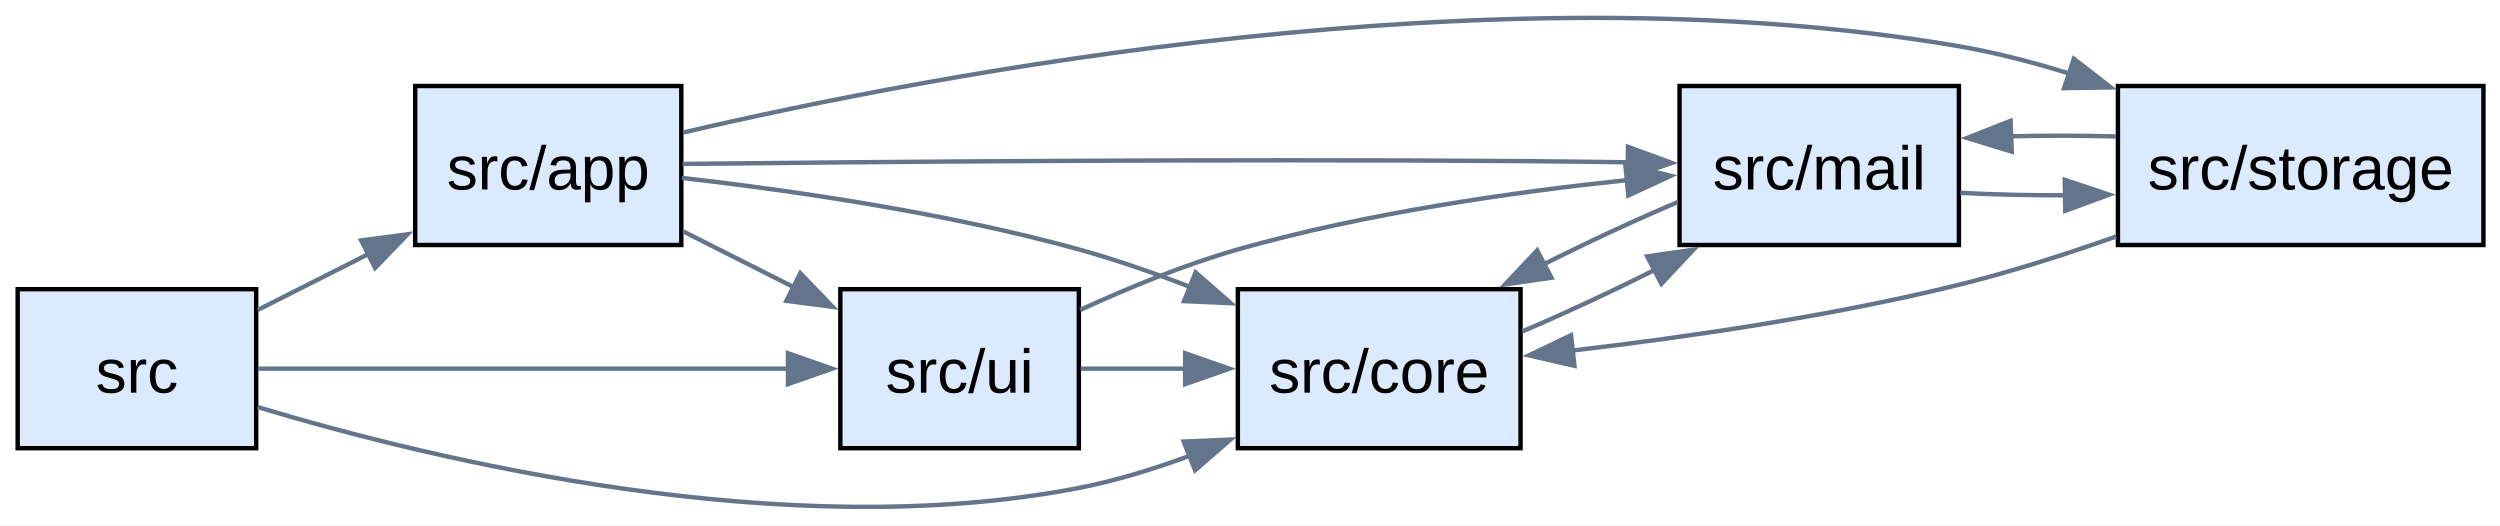
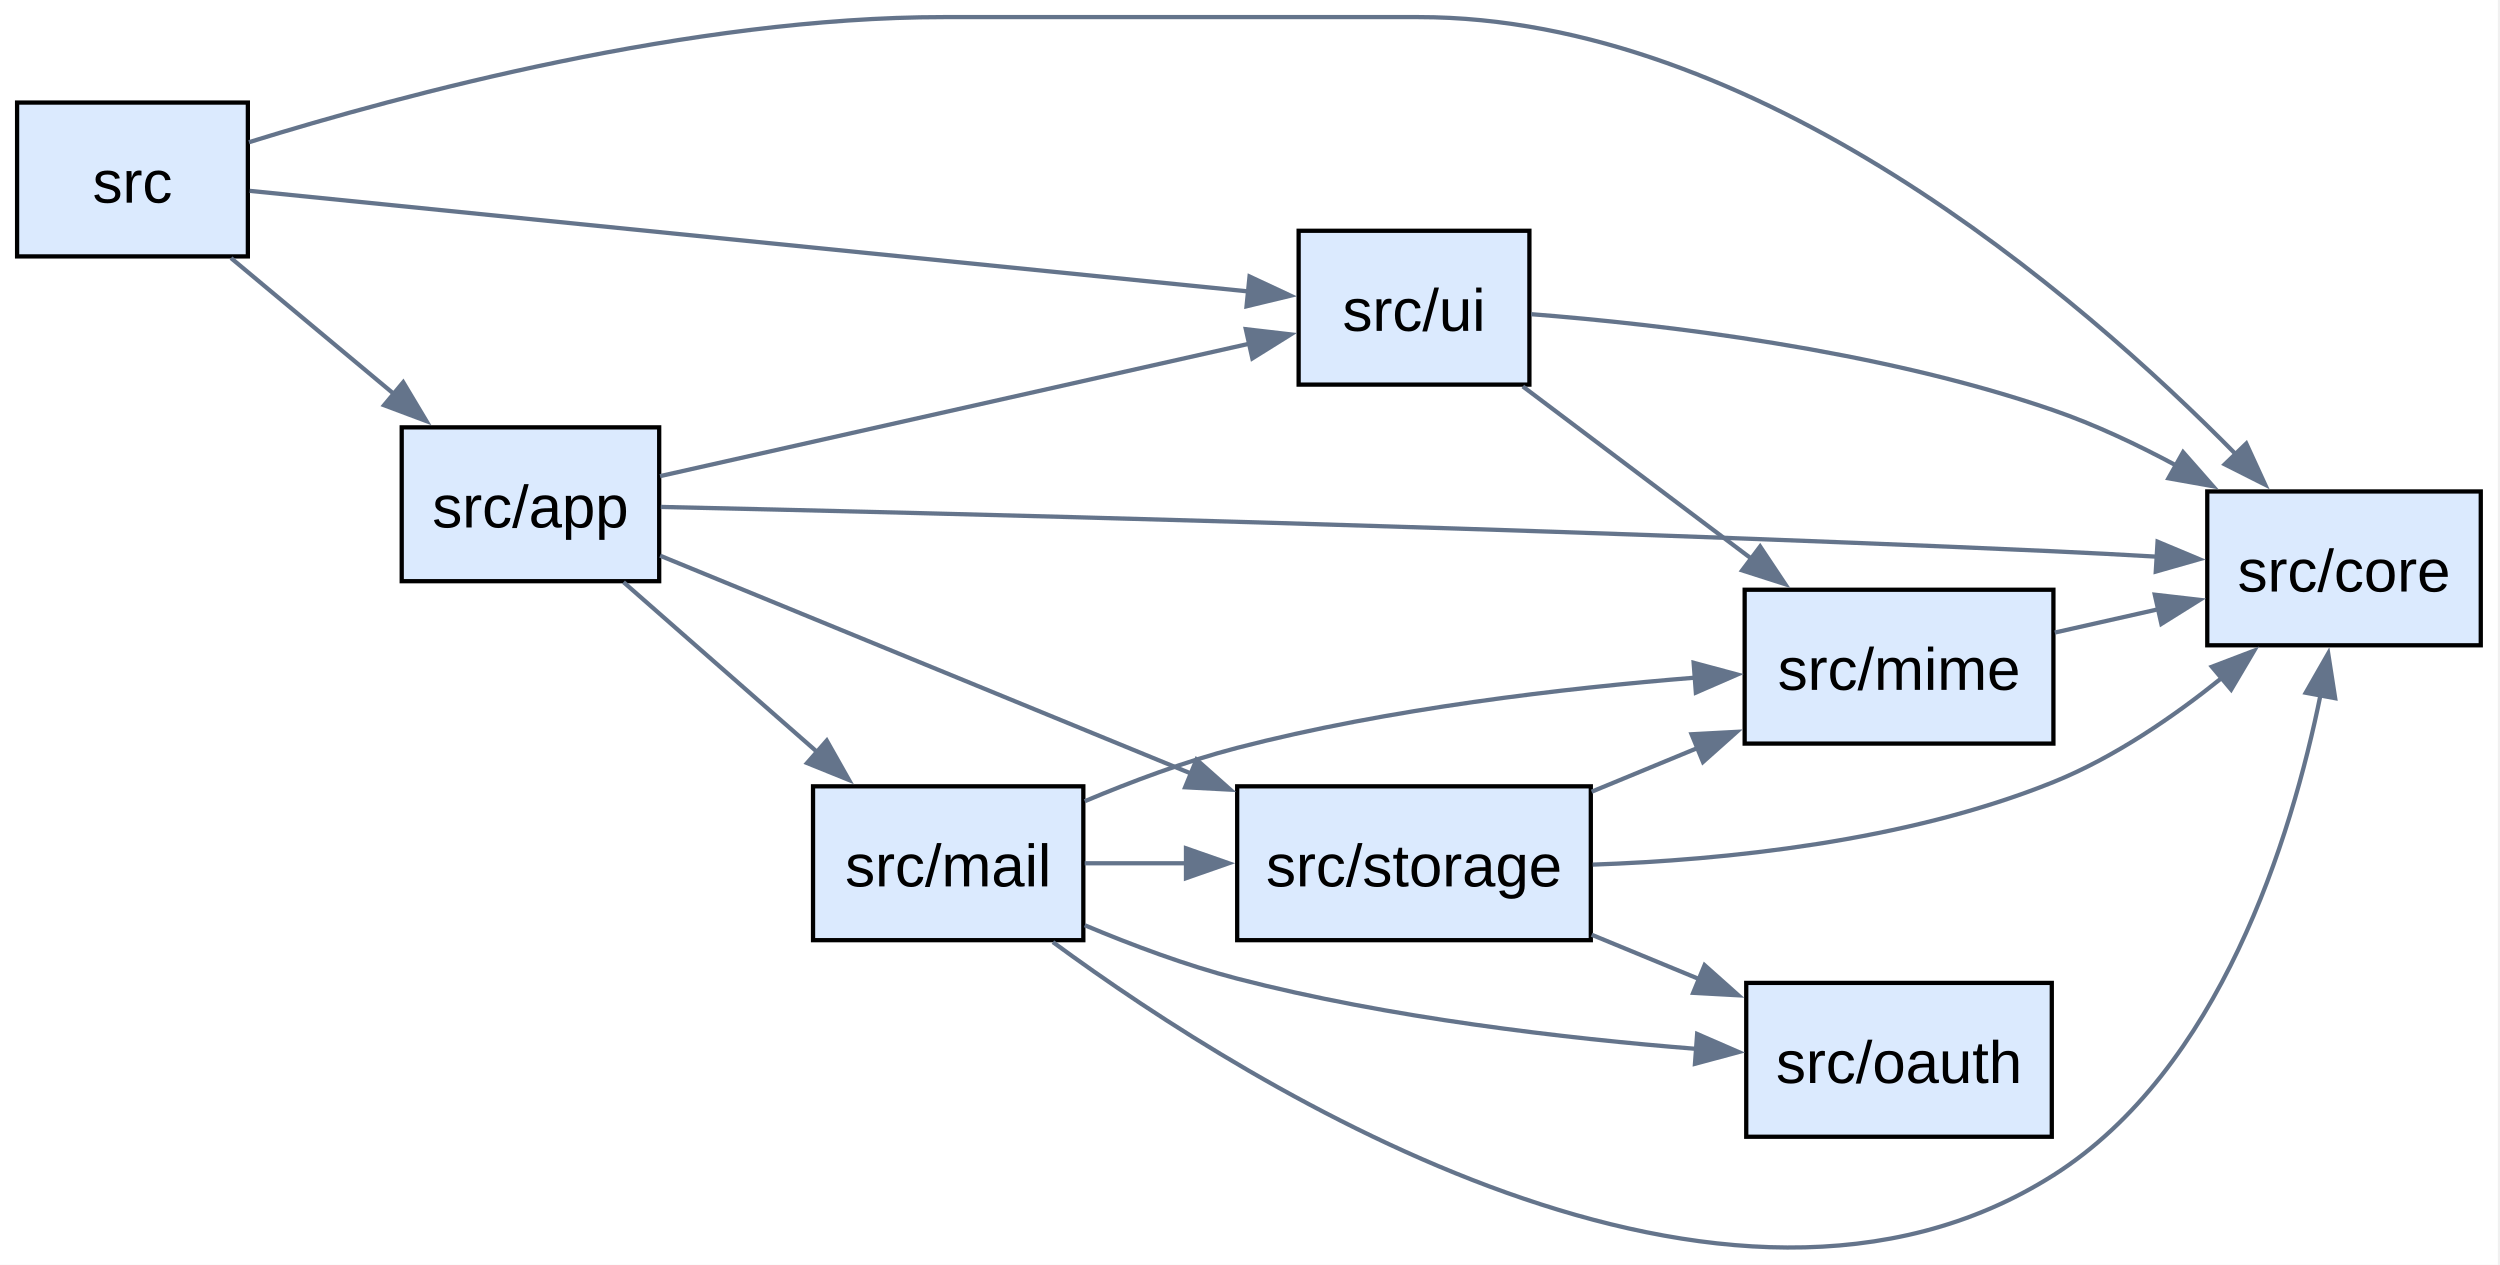
- <svg xmlns="http://www.w3.org/2000/svg" width="566pt" height="119pt" viewBox="0.00 0.00 566.00 119.00">
-   <g id="graph0" class="graph" transform="scale(1 1) rotate(0) translate(4 114.91)">
-     <polygon fill="white" stroke="none" points="-4,4 -4,-114.91 562.25,-114.91 562.25,4 -4,4" />
+ <svg xmlns="http://www.w3.org/2000/svg" width="585pt" height="296pt" viewBox="0.00 0.00 585.00 296.00">
+   <g id="graph0" class="graph" transform="scale(1 1) rotate(0) translate(4 291.97)">
+     <polygon fill="white" stroke="none" points="-4,4 -4,-291.97 580.5,-291.97 580.5,4 -4,4" />
    <g id="node1" class="node">
-       <polygon fill="#dbeafe" stroke="black" points="54,-49.44 0,-49.44 0,-13.44 54,-13.44 54,-49.44" />
-       <text xml:space="preserve" text-anchor="middle" x="27" y="-26.01" font-family="Arial" font-size="14.00">src</text>
+       <polygon fill="#dbeafe" stroke="black" points="54,-267.97 0,-267.97 0,-231.97 54,-231.97 54,-267.97" />
+       <text xml:space="preserve" text-anchor="middle" x="27" y="-244.55" font-family="Arial" font-size="14.00">src</text>
    </g>
    <g id="node2" class="node">
-       <polygon fill="#dbeafe" stroke="black" points="150.25,-95.44 90,-95.44 90,-59.44 150.25,-59.44 150.25,-95.44" />
-       <text xml:space="preserve" text-anchor="middle" x="120.12" y="-72.01" font-family="Arial" font-size="14.00">src/app</text>
+       <polygon fill="#dbeafe" stroke="black" points="150.25,-191.97 90,-191.97 90,-155.97 150.25,-155.97 150.25,-191.97" />
+       <text xml:space="preserve" text-anchor="middle" x="120.12" y="-168.55" font-family="Arial" font-size="14.00">src/app</text>
    </g>
    <g id="edge1" class="edge">
-       <path fill="none" stroke="#64748b" d="M54.36,-44.74C62.2,-48.7 70.98,-53.14 79.48,-57.43" />
-       <polygon fill="#64748b" stroke="#64748b" points="77.77,-60.48 88.28,-61.87 80.93,-54.24 77.77,-60.48" />
+       <path fill="none" stroke="#64748b" d="M50.06,-231.58C61.5,-222.03 75.67,-210.21 88.19,-199.77" />
+       <polygon fill="#64748b" stroke="#64748b" points="90.35,-202.53 95.79,-193.43 85.87,-197.15 90.35,-202.53" />
    </g>
    <g id="node3" class="node">
-       <polygon fill="#dbeafe" stroke="black" points="340.25,-49.44 276.25,-49.44 276.25,-13.44 340.25,-13.44 340.25,-49.44" />
-       <text xml:space="preserve" text-anchor="middle" x="308.25" y="-26.01" font-family="Arial" font-size="14.00">src/core</text>
+       <polygon fill="#dbeafe" stroke="black" points="576.5,-176.97 512.5,-176.97 512.5,-140.97 576.5,-140.97 576.5,-176.97" />
+       <text xml:space="preserve" text-anchor="middle" x="544.5" y="-153.55" font-family="Arial" font-size="14.00">src/core</text>
    </g>
    <g id="edge2" class="edge">
-       <path fill="none" stroke="#64748b" d="M54.32,-22.75C94.6,-10.64 173.88,8.43 240.25,-4.44 248.64,-6.07 257.31,-8.74 265.52,-11.79" />
-       <polygon fill="#64748b" stroke="#64748b" points="263.98,-14.94 274.57,-15.39 266.57,-8.44 263.98,-14.94" />
+       <path fill="none" stroke="#64748b" d="M54.25,-258.69C90.43,-269.91 157.84,-287.97 216.88,-287.97 216.88,-287.97 216.88,-287.97 327.88,-287.97 406.96,-287.97 482.17,-223.28 519.33,-185.52" />
+       <polygon fill="#64748b" stroke="#64748b" points="521.63,-188.18 526.05,-178.55 516.59,-183.32 521.63,-188.18" />
+     </g>
+     <g id="node8" class="node">
+       <polygon fill="#dbeafe" stroke="black" points="353.88,-237.97 299.88,-237.97 299.88,-201.97 353.88,-201.97 353.88,-237.97" />
+       <text xml:space="preserve" text-anchor="middle" x="326.88" y="-214.55" font-family="Arial" font-size="14.00">src/ui</text>
+     </g>
+     <g id="edge3" class="edge">
+       <path fill="none" stroke="#64748b" d="M54.43,-247.31C107.43,-241.97 226.81,-229.95 288.06,-223.78" />
+       <polygon fill="#64748b" stroke="#64748b" points="288.39,-227.27 297.99,-222.78 287.69,-220.3 288.39,-227.27" />
+     </g>
+     <g id="edge4" class="edge">
+       <path fill="none" stroke="#64748b" d="M150.62,-173.35C211.53,-171.99 355.64,-168.45 476.5,-162.97 484.32,-162.62 492.65,-162.17 500.69,-161.71" />
+       <polygon fill="#64748b" stroke="#64748b" points="500.87,-165.21 510.64,-161.12 500.45,-158.22 500.87,-165.21" />
+     </g>
+     <g id="node4" class="node">
+       <polygon fill="#dbeafe" stroke="black" points="249.5,-107.97 186.25,-107.97 186.25,-71.97 249.5,-71.97 249.5,-107.97" />
+       <text xml:space="preserve" text-anchor="middle" x="217.88" y="-84.55" font-family="Arial" font-size="14.00">src/mail</text>
+     </g>
+     <g id="edge5" class="edge">
+       <path fill="none" stroke="#64748b" d="M141.9,-155.75C155.23,-144.05 172.75,-128.68 187.5,-115.75" />
+       <polygon fill="#64748b" stroke="#64748b" points="189.46,-118.68 194.67,-109.45 184.85,-113.42 189.46,-118.68" />
+     </g>
+     <g id="node7" class="node">
+       <polygon fill="#dbeafe" stroke="black" points="368.25,-107.97 285.5,-107.97 285.5,-71.97 368.25,-71.97 368.25,-107.97" />
+       <text xml:space="preserve" text-anchor="middle" x="326.88" y="-84.55" font-family="Arial" font-size="14.00">src/storage</text>
+     </g>
+     <g id="edge6" class="edge">
+       <path fill="none" stroke="#64748b" d="M150.46,-161.94C182.87,-148.64 235.67,-126.98 274.88,-110.89" />
+       <polygon fill="#64748b" stroke="#64748b" points="275.98,-114.23 283.9,-107.19 273.32,-107.75 275.98,-114.23" />
+     </g>
+     <g id="edge7" class="edge">
+       <path fill="none" stroke="#64748b" d="M150.46,-180.56C186.79,-188.73 248.73,-202.64 288.45,-211.57" />
+       <polygon fill="#64748b" stroke="#64748b" points="287.52,-214.94 298.04,-213.72 289.05,-208.11 287.52,-214.94" />
+     </g>
+     <g id="edge8" class="edge">
+       <path fill="none" stroke="#64748b" d="M242.38,-71.52C289.97,-36.55 399.74,31.68 476.5,-16.97 515.42,-41.65 532.16,-95.66 539.03,-129.51" />
+       <polygon fill="#64748b" stroke="#64748b" points="535.54,-129.87 540.8,-139.06 542.43,-128.59 535.54,-129.87" />
+     </g>
+     <g id="node5" class="node">
+       <polygon fill="#dbeafe" stroke="black" points="476.5,-153.97 404.25,-153.97 404.25,-117.97 476.5,-117.97 476.5,-153.97" />
+       <text xml:space="preserve" text-anchor="middle" x="440.38" y="-130.55" font-family="Arial" font-size="14.00">src/mime</text>
+     </g>
+     <g id="edge9" class="edge">
+       <path fill="none" stroke="#64748b" d="M249.82,-104.48C260.87,-109.13 273.54,-113.87 285.5,-116.97 320.85,-126.15 361.95,-130.93 392.77,-133.41" />
+       <polygon fill="#64748b" stroke="#64748b" points="392.31,-136.88 402.54,-134.13 392.83,-129.9 392.31,-136.88" />
    </g>
    <g id="node6" class="node">
-       <polygon fill="#dbeafe" stroke="black" points="240.25,-49.44 186.25,-49.44 186.25,-13.44 240.25,-13.44 240.25,-49.44" />
-       <text xml:space="preserve" text-anchor="middle" x="213.25" y="-26.01" font-family="Arial" font-size="14.00">src/ui</text>
-     </g>
-     <g id="edge3" class="edge">
-       <path fill="none" stroke="#64748b" d="M54.4,-31.44C85.87,-31.44 138.68,-31.44 174.47,-31.44" />
-       <polygon fill="#64748b" stroke="#64748b" points="174.39,-34.94 184.39,-31.44 174.39,-27.94 174.39,-34.94" />
-     </g>
-     <g id="edge4" class="edge">
-       <path fill="none" stroke="#64748b" d="M150.4,-74.63C174.76,-71.85 210.18,-66.78 240.25,-58.44 248.57,-56.13 257.26,-53.11 265.52,-49.93" />
-       <polygon fill="#64748b" stroke="#64748b" points="266.68,-53.24 274.65,-46.27 264.07,-46.74 266.68,-53.24" />
-     </g>
-     <g id="node4" class="node">
-       <polygon fill="#dbeafe" stroke="black" points="439.5,-95.44 376.25,-95.44 376.25,-59.44 439.5,-59.44 439.5,-95.44" />
-       <text xml:space="preserve" text-anchor="middle" x="407.88" y="-72.01" font-family="Arial" font-size="14.00">src/mail</text>
-     </g>
-     <g id="edge5" class="edge">
-       <path fill="none" stroke="#64748b" d="M150.54,-77.8C192.6,-78.26 272.35,-78.95 340.25,-78.44 348.1,-78.38 356.47,-78.28 364.53,-78.17" />
-       <polygon fill="#64748b" stroke="#64748b" points="364.57,-81.67 374.51,-78.02 364.46,-74.67 364.57,-81.67" />
-     </g>
-     <g id="node5" class="node">
-       <polygon fill="#dbeafe" stroke="black" points="558.25,-95.44 475.5,-95.44 475.5,-59.44 558.25,-59.44 558.25,-95.44" />
-       <text xml:space="preserve" text-anchor="middle" x="516.88" y="-72.01" font-family="Arial" font-size="14.00">src/storage</text>
-     </g>
-     <g id="edge6" class="edge">
-       <path fill="none" stroke="#64748b" d="M150.75,-84.93C207.27,-98.13 334.25,-122.49 439.5,-104.44 447.79,-103.02 456.37,-100.79 464.66,-98.2" />
-       <polygon fill="#64748b" stroke="#64748b" points="465.52,-101.6 473.9,-95.12 463.31,-94.96 465.52,-101.6" />
-     </g>
-     <g id="edge7" class="edge">
-       <path fill="none" stroke="#64748b" d="M150.71,-62.5C158.68,-58.48 167.39,-54.08 175.69,-49.9" />
-       <polygon fill="#64748b" stroke="#64748b" points="177.19,-53.06 184.54,-45.43 174.03,-46.81 177.19,-53.06" />
-     </g>
-     <g id="edge8" class="edge">
-       <path fill="none" stroke="#64748b" d="M340.68,-39.89C350.27,-43.96 360.9,-48.91 370.79,-53.89" />
-       <polygon fill="#64748b" stroke="#64748b" points="368.91,-56.86 379.39,-58.37 372.14,-50.65 368.91,-56.86" />
-     </g>
-     <g id="edge9" class="edge">
-       <path fill="none" stroke="#64748b" d="M375.78,-69.13C366.13,-65.05 355.41,-60.07 345.45,-55.04" />
-       <polygon fill="#64748b" stroke="#64748b" points="347.24,-52.03 336.75,-50.52 344.01,-58.24 347.24,-52.03" />
+       <polygon fill="#dbeafe" stroke="black" points="476.12,-61.97 404.62,-61.97 404.62,-25.97 476.12,-25.97 476.12,-61.97" />
+       <text xml:space="preserve" text-anchor="middle" x="440.38" y="-38.55" font-family="Arial" font-size="14.00">src/oauth</text>
    </g>
    <g id="edge10" class="edge">
-       <path fill="none" stroke="#64748b" d="M439.82,-71.25C447.29,-70.86 455.48,-70.67 463.62,-70.69" />
-       <polygon fill="#64748b" stroke="#64748b" points="463.47,-74.19 473.52,-70.84 463.57,-67.19 463.47,-74.19" />
+       <path fill="none" stroke="#64748b" d="M249.82,-75.47C260.87,-70.82 273.54,-66.08 285.5,-62.97 320.96,-53.77 362.21,-48.98 393.07,-46.52" />
+       <polygon fill="#64748b" stroke="#64748b" points="393.13,-50.02 402.85,-45.79 392.62,-43.04 393.13,-50.02" />
    </g>
    <g id="edge11" class="edge">
-       <path fill="none" stroke="#64748b" d="M475.1,-61.37C463.71,-57.34 451.24,-53.34 439.5,-50.44 410.64,-43.31 377.48,-38.52 351.84,-35.53" />
-       <polygon fill="#64748b" stroke="#64748b" points="352.46,-32.08 342.14,-34.45 351.69,-39.03 352.46,-32.08" />
+       <path fill="none" stroke="#64748b" d="M249.82,-89.97C257.29,-89.97 265.48,-89.97 273.62,-89.97" />
+       <polygon fill="#64748b" stroke="#64748b" points="273.52,-93.47 283.52,-89.97 273.52,-86.47 273.52,-93.47" />
    </g>
    <g id="edge12" class="edge">
-       <path fill="none" stroke="#64748b" d="M475.03,-84.02C467.18,-84.23 458.95,-84.24 451.06,-84.05" />
-       <polygon fill="#64748b" stroke="#64748b" points="451.46,-80.57 441.34,-83.68 451.2,-87.56 451.46,-80.57" />
+       <path fill="none" stroke="#64748b" d="M476.81,-143.95C484.64,-145.72 493.01,-147.6 501.09,-149.42" />
+       <polygon fill="#64748b" stroke="#64748b" points="500.22,-152.81 510.75,-151.6 501.76,-145.98 500.22,-152.81" />
    </g>
    <g id="edge13" class="edge">
-       <path fill="none" stroke="#64748b" d="M240.65,-31.44C248.1,-31.44 256.39,-31.44 264.54,-31.44" />
-       <polygon fill="#64748b" stroke="#64748b" points="264.32,-34.94 274.32,-31.44 264.32,-27.94 264.32,-34.94" />
+       <path fill="none" stroke="#64748b" d="M368.7,-89.65C399.38,-90.71 441.89,-94.98 476.5,-108.97 490.73,-114.72 504.63,-124.25 516.05,-133.46" />
+       <polygon fill="#64748b" stroke="#64748b" points="513.58,-135.95 523.48,-139.72 518.09,-130.6 513.58,-135.95" />
    </g>
    <g id="edge14" class="edge">
-       <path fill="none" stroke="#64748b" d="M240.53,-44.73C251.36,-49.71 264.17,-55 276.25,-58.44 305.11,-66.66 338.62,-71.44 364.48,-74.15" />
-       <polygon fill="#64748b" stroke="#64748b" points="363.97,-77.62 374.27,-75.11 364.65,-70.65 363.97,-77.62" />
+       <path fill="none" stroke="#64748b" d="M368.44,-106.71C376.5,-110.03 385.01,-113.54 393.23,-116.94" />
+       <polygon fill="#64748b" stroke="#64748b" points="391.83,-120.15 402.41,-120.72 394.5,-113.67 391.83,-120.15" />
+     </g>
+     <g id="edge15" class="edge">
+       <path fill="none" stroke="#64748b" d="M368.44,-73.24C376.68,-69.84 385.38,-66.25 393.78,-62.79" />
+       <polygon fill="#64748b" stroke="#64748b" points="394.87,-66.12 402.78,-59.07 392.2,-59.65 394.87,-66.12" />
+     </g>
+     <g id="edge16" class="edge">
+       <path fill="none" stroke="#64748b" d="M354.31,-218.45C384.56,-216.09 435.24,-210.21 476.5,-195.97 486.17,-192.63 496.09,-187.96 505.23,-183.05" />
+       <polygon fill="#64748b" stroke="#64748b" points="506.84,-186.16 513.84,-178.2 503.41,-180.05 506.84,-186.16" />
+     </g>
+     <g id="edge17" class="edge">
+       <path fill="none" stroke="#64748b" d="M352.34,-201.54C368.03,-189.72 388.6,-174.22 405.8,-161.26" />
+       <polygon fill="#64748b" stroke="#64748b" points="407.87,-164.09 413.75,-155.27 403.66,-158.5 407.87,-164.09" />
    </g>
  </g>
</svg>
